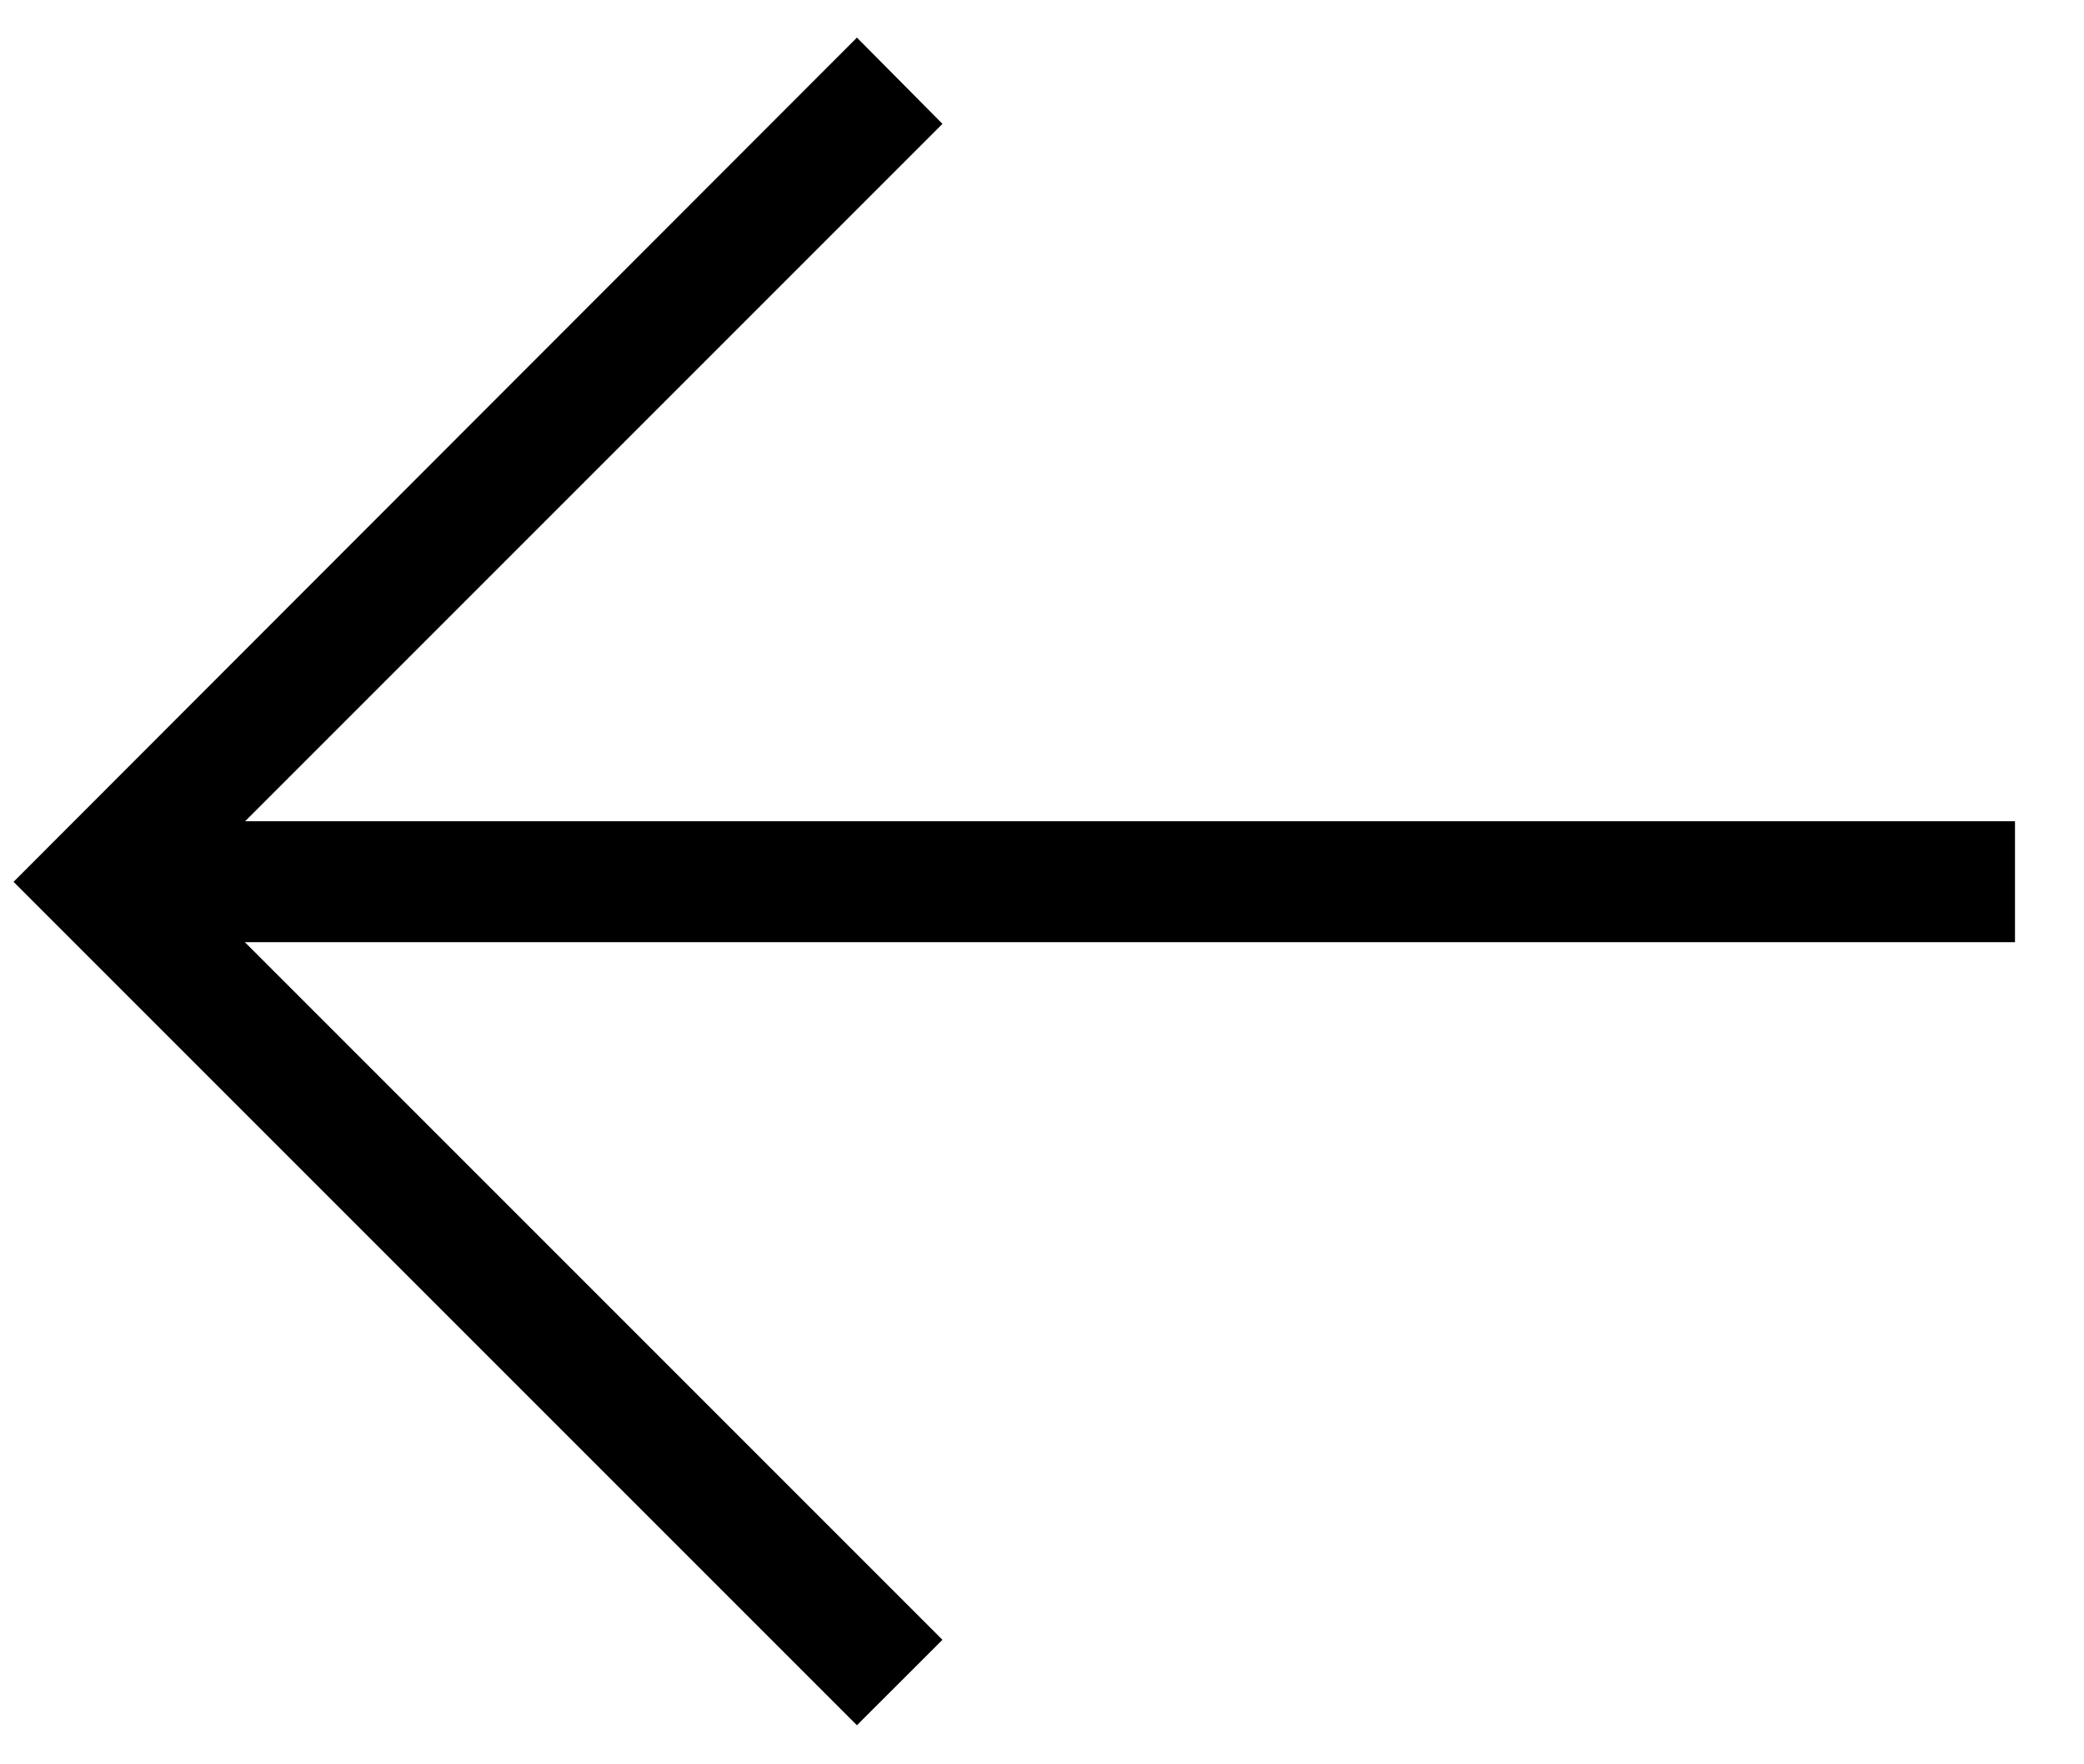
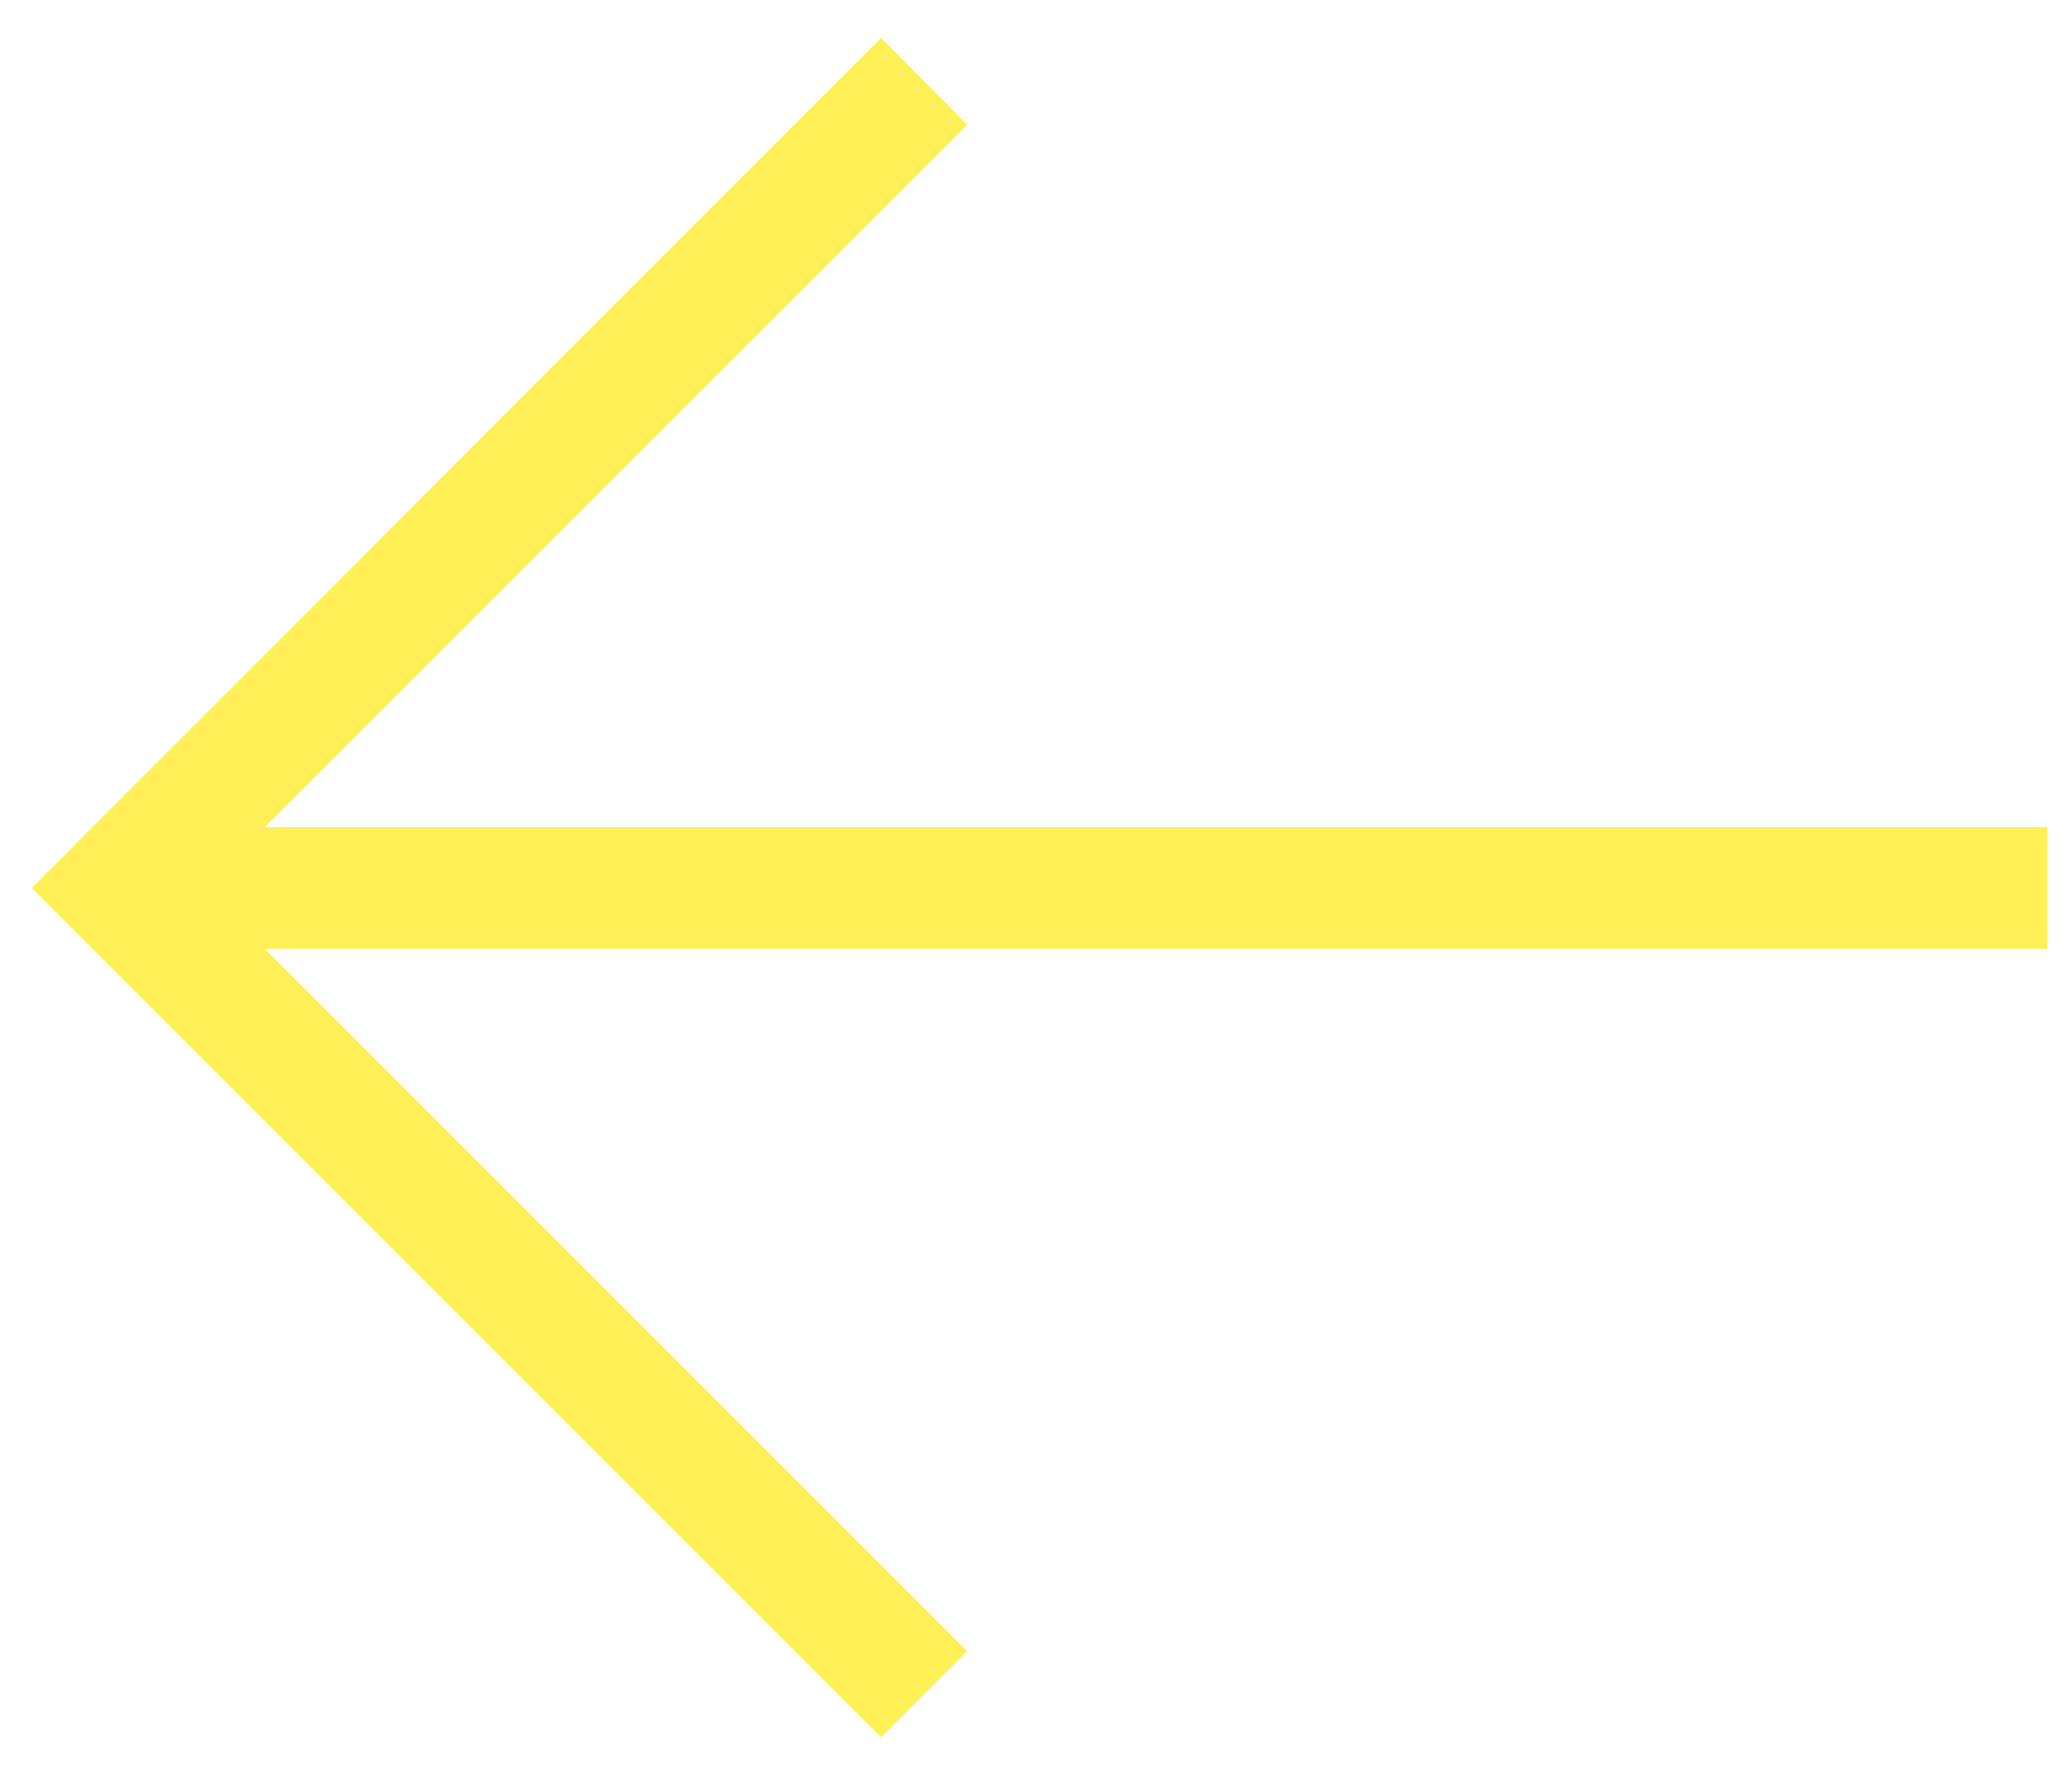
- <svg xmlns="http://www.w3.org/2000/svg" width="26" height="22" viewBox="0 0 26 22" fill="none">
-   <path d="M10.691 0.469L11.758 1.545L2.302 11.001L11.758 20.457L10.691 21.523L0.169 11.001L10.691 0.469Z" fill="black" />
-   <path d="M1.237 11.754L25.139 11.754V10.245L1.237 10.245V11.754Z" fill="black" />
+ <svg xmlns="http://www.w3.org/2000/svg" width="21" height="18" viewBox="0 0 21 18" fill="none">
+   <path d="M8.93 0.383L9.803 1.264L2.066 9L9.803 16.737L8.93 17.609L0.321 9L8.93 0.383Z" fill="#FFF057" />
+   <path d="M1.194 9.617L20.75 9.617V8.383L1.194 8.383V9.617Z" fill="#FFF057" />
</svg>
